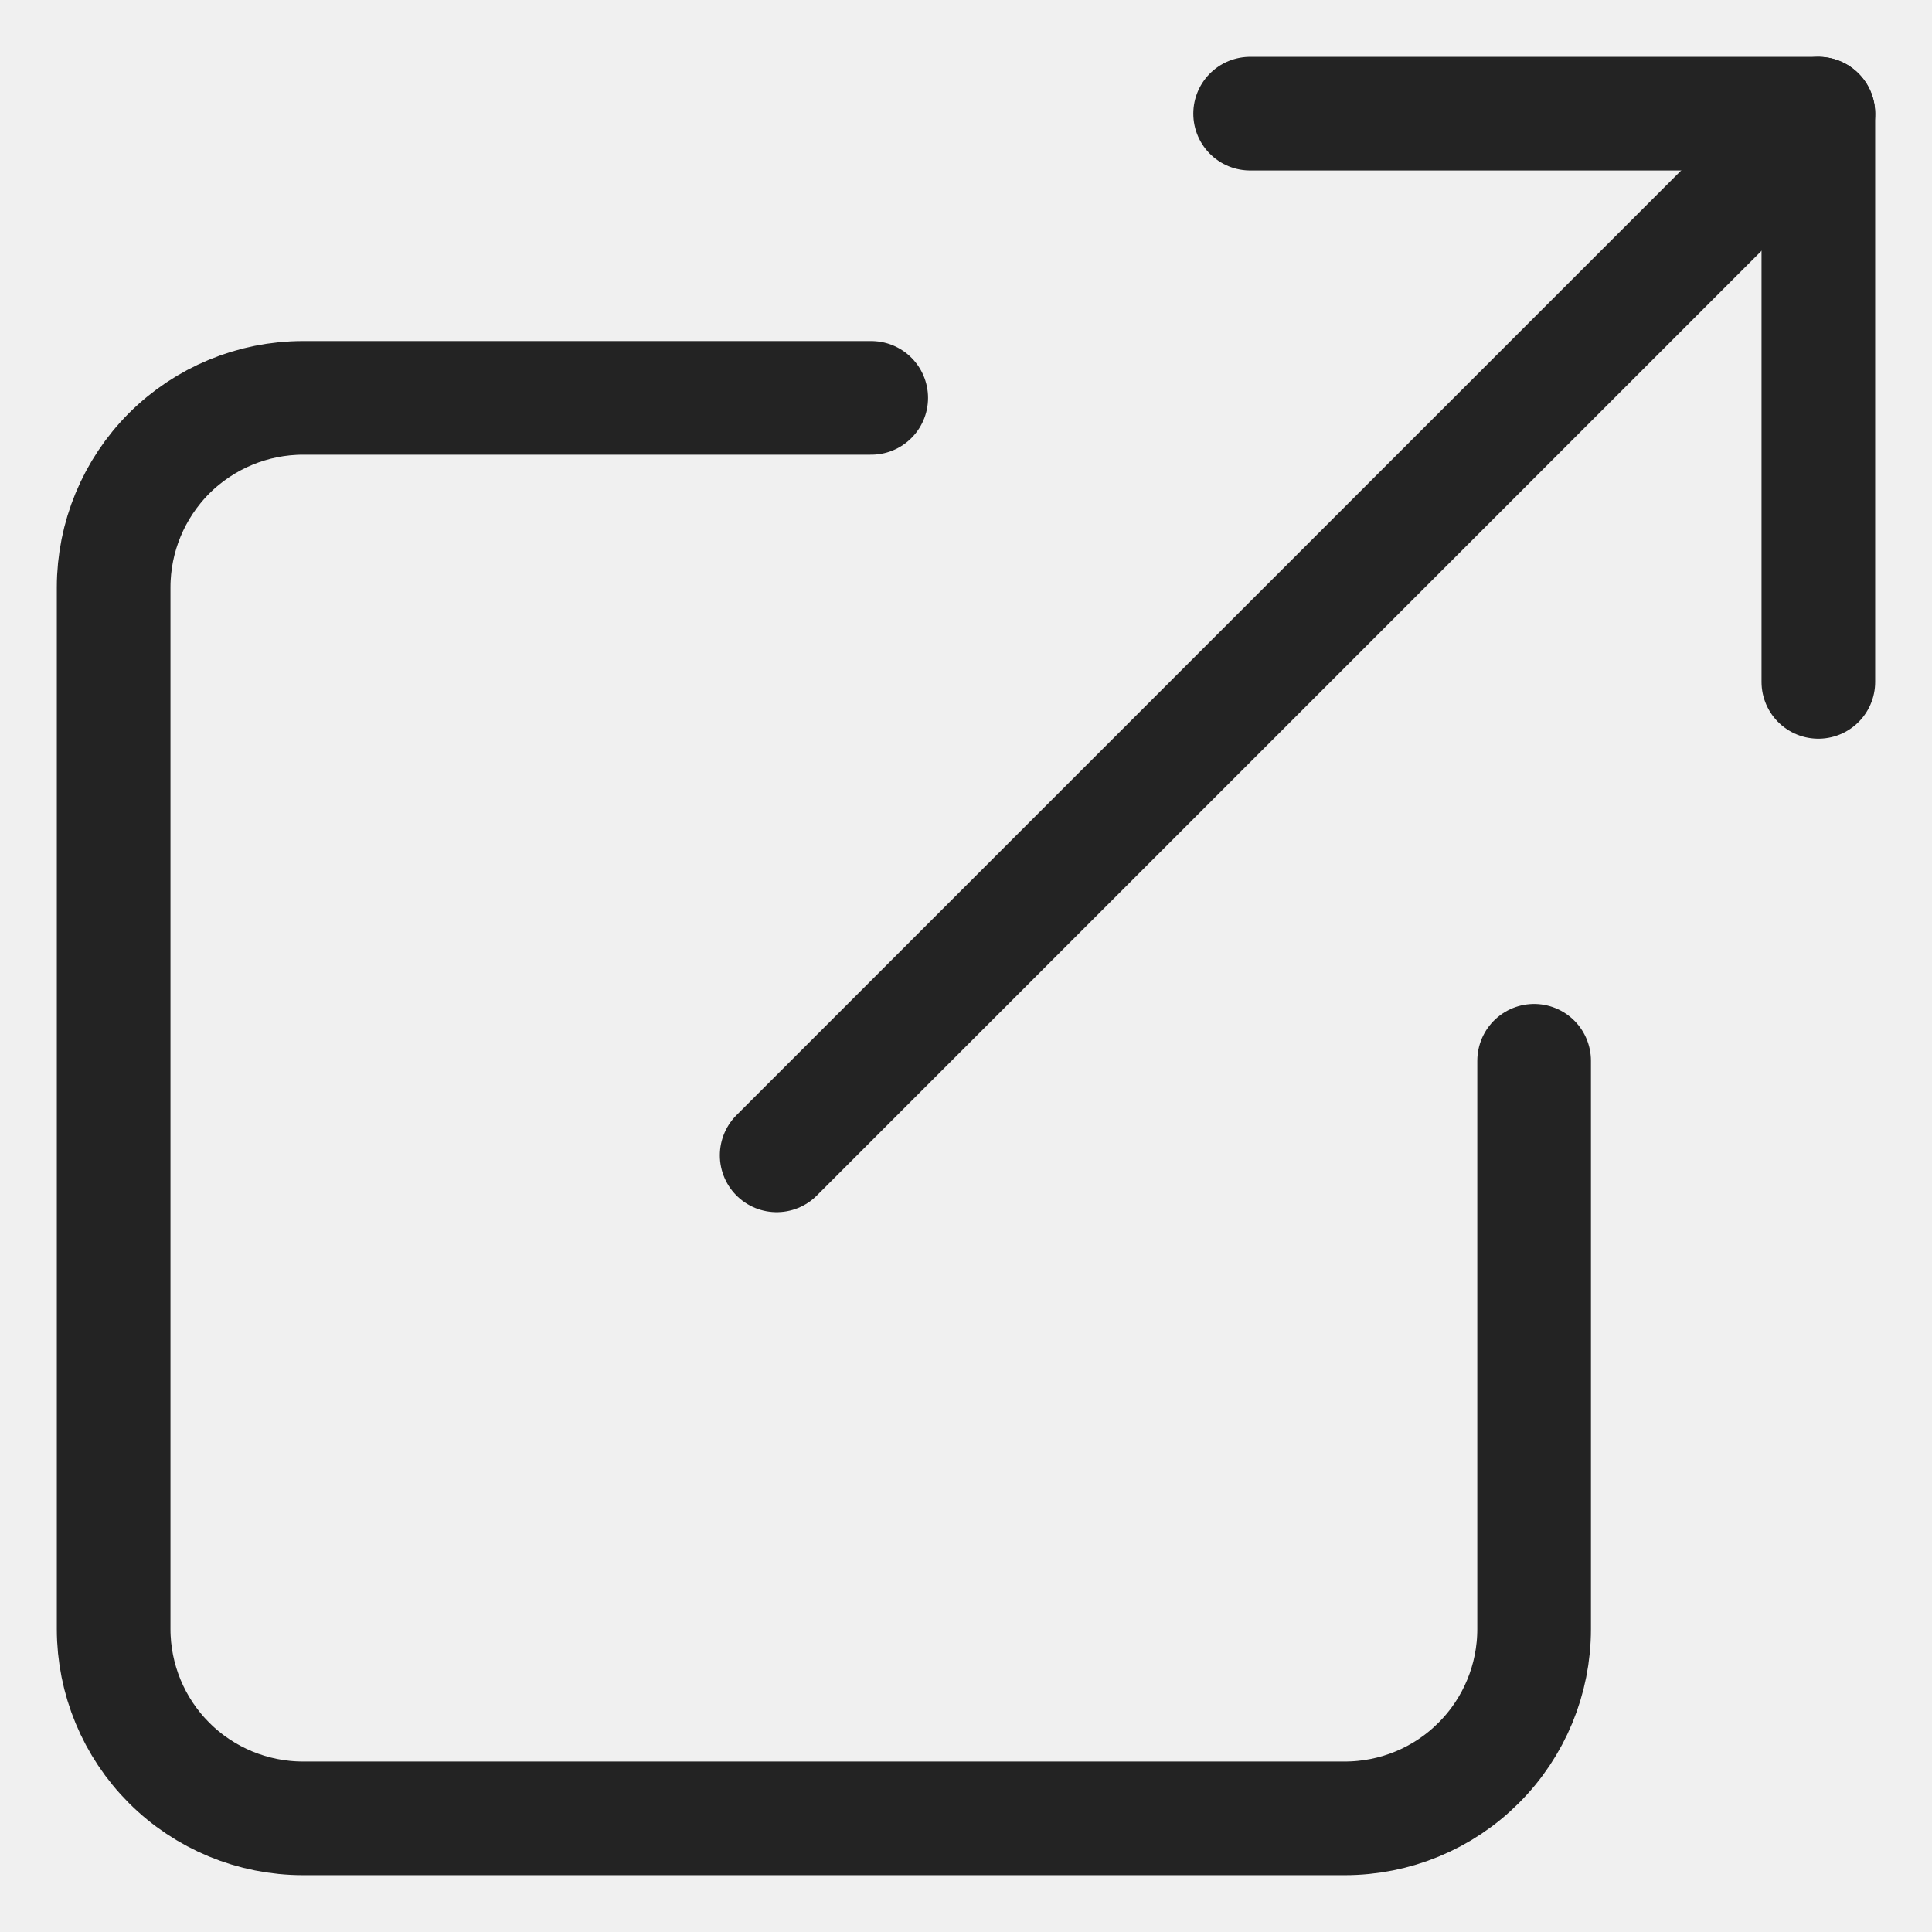
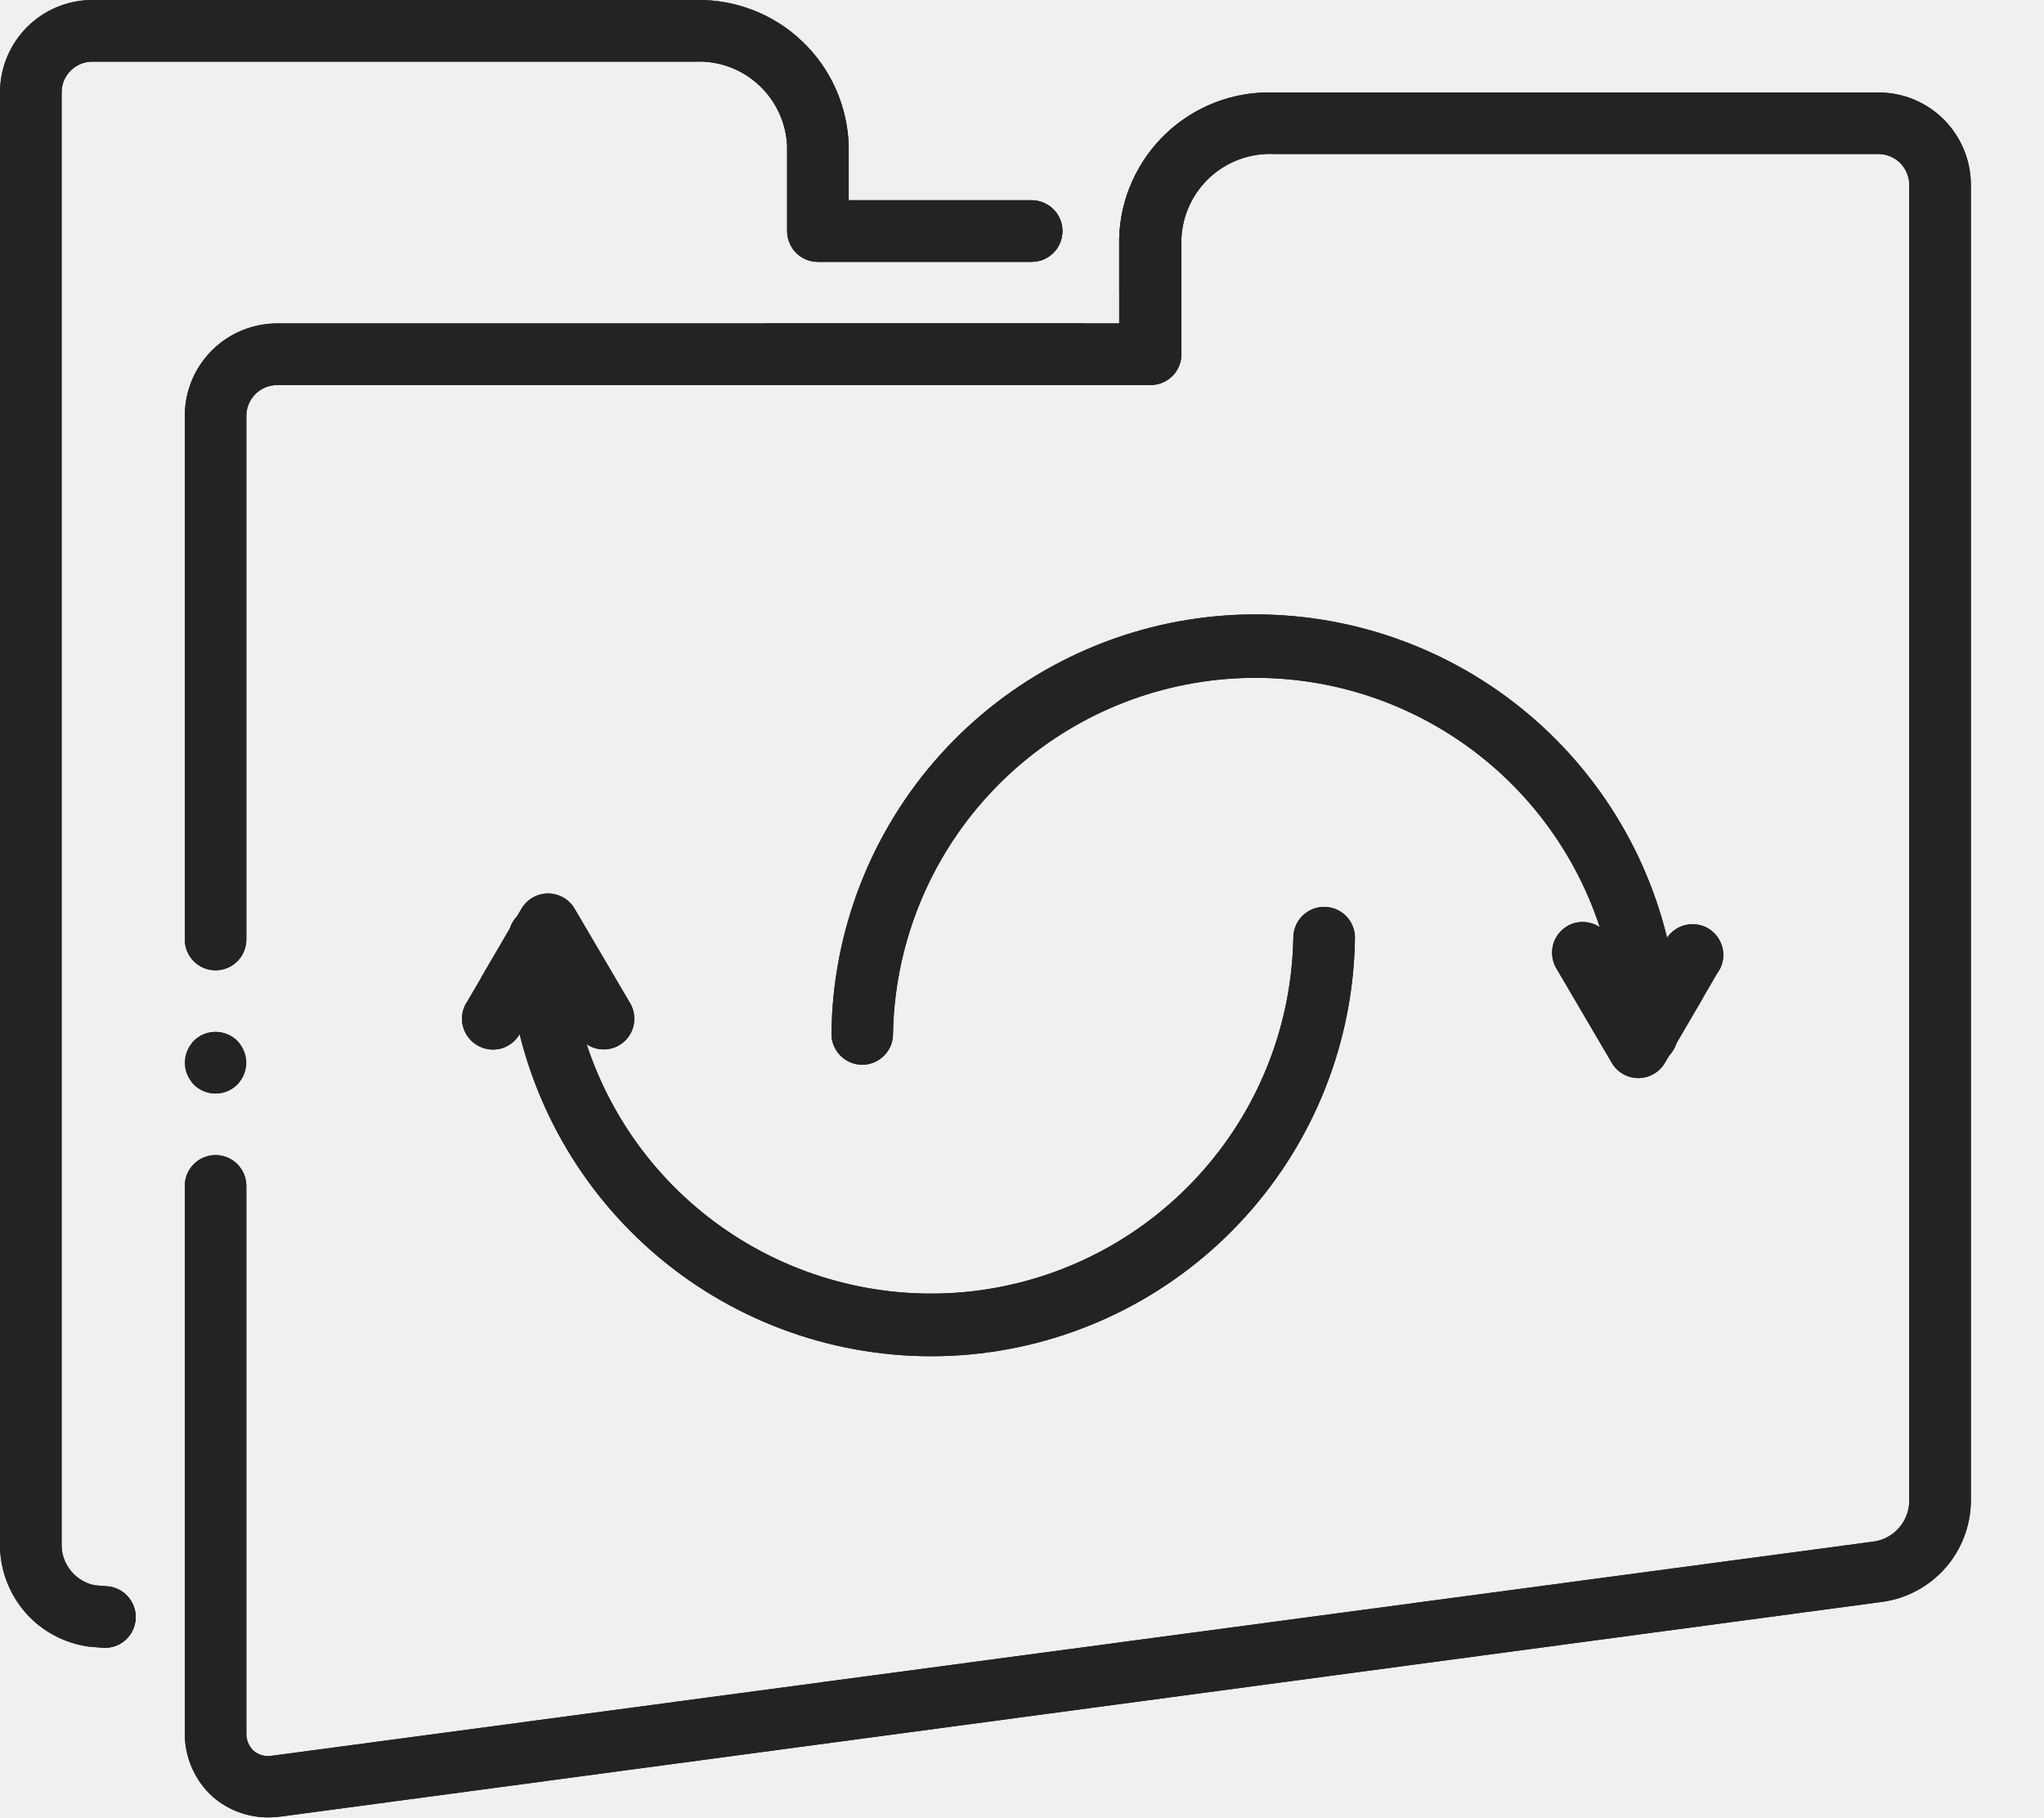
- <svg xmlns="http://www.w3.org/2000/svg" width="17" height="17" viewBox="0 0 17 17" fill="none">
-   <path d="M13.499 9.334V14.334C13.499 14.776 13.324 15.2 13.011 15.512C12.699 15.825 12.275 16 11.833 16H2.667C2.225 16 1.801 15.825 1.488 15.512C1.176 15.2 1 14.776 1 14.334V5.168C1 4.726 1.176 4.302 1.488 3.989C1.801 3.677 2.225 3.501 2.667 3.501H7.666" stroke="#232323" stroke-linecap="round" stroke-linejoin="round" />
-   <path d="M11 1H16V6" stroke="#232323" stroke-linecap="round" stroke-linejoin="round" />
-   <path d="M6.834 10.166L16 1" stroke="#232323" stroke-linecap="round" stroke-linejoin="round" />
+ <svg xmlns="http://www.w3.org/2000/svg" width="27" height="24" viewBox="0 0 27 24" fill="none">
+   <mask id="path-1-inside-1_15743_82194" fill="white">
+     <path d="M1.424 20.949L1.251 20.935C1.131 20.911 1.023 20.847 0.943 20.753C0.864 20.66 0.818 20.543 0.814 20.421V1.221C0.814 1.113 0.856 1.009 0.933 0.933C1.009 0.857 1.112 0.814 1.22 0.814H9.189C9.497 0.802 9.797 0.913 10.023 1.122C10.249 1.331 10.384 1.621 10.397 1.929V3.051C10.397 3.159 10.44 3.263 10.516 3.339C10.593 3.415 10.696 3.458 10.804 3.458H13.627C13.735 3.458 13.838 3.415 13.915 3.339C13.991 3.263 14.034 3.159 14.034 3.051C14.034 2.943 13.991 2.84 13.915 2.764C13.838 2.687 13.735 2.644 13.627 2.644H11.211V1.929C11.197 1.405 10.977 0.908 10.598 0.547C10.219 0.185 9.713 -0.011 9.189 0H1.22C0.897 0 0.586 0.129 0.357 0.358C0.129 0.587 0 0.897 0 1.221V20.421C0.005 20.745 0.126 21.057 0.34 21.3C0.555 21.543 0.85 21.7 1.172 21.745L1.363 21.761H1.399C1.503 21.757 1.601 21.715 1.674 21.641C1.747 21.568 1.789 21.47 1.792 21.366C1.795 21.263 1.759 21.163 1.69 21.085C1.622 21.008 1.527 20.959 1.424 20.949Z" />
+     <path d="M24.813 1.221H16.818C16.558 1.214 16.299 1.258 16.056 1.351C15.813 1.444 15.591 1.584 15.402 1.763C15.213 1.942 15.061 2.157 14.955 2.395C14.849 2.632 14.791 2.889 14.784 3.149V4.271H3.661C3.337 4.271 3.027 4.4 2.798 4.629C2.569 4.858 2.441 5.168 2.441 5.492V12.407C2.441 12.515 2.483 12.618 2.56 12.695C2.636 12.771 2.74 12.814 2.847 12.814C2.955 12.814 3.059 12.771 3.135 12.695C3.211 12.618 3.254 12.515 3.254 12.407V5.492C3.254 5.384 3.297 5.28 3.373 5.204C3.45 5.128 3.553 5.085 3.661 5.085H15.199C15.307 5.085 15.41 5.042 15.487 4.966C15.563 4.89 15.606 4.786 15.606 4.678V3.149C15.62 2.839 15.757 2.548 15.985 2.339C16.214 2.13 16.517 2.02 16.826 2.034H24.813C24.921 2.034 25.024 2.077 25.101 2.153C25.177 2.23 25.22 2.333 25.22 2.441V19.841C25.214 19.965 25.167 20.083 25.085 20.176C25.003 20.27 24.892 20.333 24.77 20.355L3.596 23.186C3.553 23.194 3.509 23.192 3.467 23.181C3.425 23.17 3.386 23.151 3.352 23.123C3.319 23.093 3.293 23.055 3.276 23.013C3.259 22.971 3.252 22.926 3.254 22.881V15.661C3.254 15.553 3.211 15.45 3.135 15.373C3.059 15.297 2.955 15.254 2.847 15.254C2.74 15.254 2.636 15.297 2.56 15.373C2.483 15.45 2.441 15.553 2.441 15.661V22.881C2.439 23.041 2.471 23.2 2.536 23.347C2.6 23.494 2.695 23.625 2.815 23.732C3.018 23.907 3.279 24.002 3.547 24C3.599 24 3.652 23.997 3.704 23.99L24.878 21.152C25.196 21.105 25.487 20.946 25.699 20.704C25.911 20.462 26.029 20.152 26.034 19.831V2.441C26.034 2.117 25.905 1.807 25.676 1.578C25.447 1.349 25.137 1.221 24.813 1.221Z" />
+     <path d="M8.178 13.804C8.224 13.777 8.265 13.741 8.297 13.698C8.329 13.656 8.353 13.607 8.366 13.556C8.379 13.504 8.382 13.45 8.375 13.397C8.368 13.344 8.35 13.293 8.323 13.247L7.59 12C7.555 11.939 7.503 11.888 7.442 11.853C7.38 11.818 7.31 11.799 7.24 11.799C7.169 11.799 7.099 11.818 7.037 11.853C6.976 11.888 6.925 11.939 6.889 12L6.83 12.1C6.786 12.146 6.753 12.201 6.734 12.262L6.157 13.249C6.103 13.342 6.088 13.453 6.116 13.557C6.144 13.661 6.212 13.75 6.305 13.804C6.351 13.831 6.402 13.849 6.455 13.857C6.508 13.864 6.562 13.861 6.614 13.848C6.665 13.834 6.714 13.811 6.757 13.778C6.799 13.746 6.835 13.706 6.862 13.66V13.65C7.188 14.972 7.984 16.131 9.103 16.909C10.221 17.686 11.585 18.029 12.938 17.874C14.291 17.719 15.541 17.075 16.454 16.064C17.367 15.054 17.881 13.745 17.898 12.383C17.898 12.275 17.855 12.171 17.779 12.095C17.703 12.019 17.599 11.976 17.491 11.976C17.383 11.976 17.28 12.019 17.204 12.095C17.127 12.171 17.084 12.275 17.084 12.383C17.064 13.514 16.644 14.601 15.898 15.451C15.152 16.302 14.13 16.861 13.011 17.03C11.893 17.198 10.751 16.965 9.787 16.372C8.824 15.78 8.102 14.865 7.749 13.79C7.812 13.832 7.886 13.856 7.962 13.858C8.037 13.861 8.112 13.842 8.178 13.804Z" />
+     <path d="M20.703 12.23C20.657 12.257 20.616 12.293 20.584 12.336C20.552 12.378 20.528 12.427 20.515 12.479C20.502 12.53 20.498 12.584 20.506 12.637C20.513 12.69 20.531 12.741 20.558 12.787L21.291 14.036C21.326 14.097 21.378 14.148 21.439 14.183C21.501 14.219 21.57 14.237 21.641 14.237C21.712 14.237 21.782 14.219 21.843 14.183C21.905 14.148 21.956 14.097 21.992 14.036L22.051 13.937C22.095 13.89 22.128 13.835 22.147 13.774L22.724 12.787C22.769 12.695 22.776 12.589 22.746 12.492C22.716 12.394 22.65 12.311 22.562 12.259C22.473 12.208 22.368 12.192 22.268 12.215C22.169 12.237 22.081 12.296 22.023 12.381V12.391C21.701 11.065 20.905 9.902 19.786 9.121C18.667 8.34 17.301 7.995 15.945 8.15C14.59 8.305 13.337 8.95 12.423 9.963C11.509 10.977 10.997 12.289 10.983 13.654C10.983 13.762 11.026 13.865 11.102 13.941C11.178 14.018 11.282 14.061 11.39 14.061C11.498 14.061 11.601 14.018 11.677 13.941C11.754 13.865 11.796 13.762 11.796 13.654C11.816 12.523 12.236 11.435 12.982 10.584C13.727 9.733 14.75 9.174 15.869 9.005C16.987 8.836 18.13 9.069 19.093 9.662C20.056 10.255 20.779 11.169 21.132 12.244C21.069 12.202 20.995 12.178 20.919 12.176C20.843 12.173 20.768 12.192 20.703 12.23Z" />
+     <path d="M2.847 14.441C3.072 14.441 3.254 14.259 3.254 14.034C3.254 13.809 3.072 13.627 2.847 13.627C2.623 13.627 2.441 13.809 2.441 14.034C2.441 14.259 2.623 14.441 2.847 14.441Z" />
+   </mask>
+   <path d="M1.424 20.949L1.251 20.935C1.131 20.911 1.023 20.847 0.943 20.753C0.864 20.66 0.818 20.543 0.814 20.421V1.221C0.814 1.113 0.856 1.009 0.933 0.933C1.009 0.857 1.112 0.814 1.22 0.814H9.189C9.497 0.802 9.797 0.913 10.023 1.122C10.249 1.331 10.384 1.621 10.397 1.929V3.051C10.397 3.159 10.44 3.263 10.516 3.339C10.593 3.415 10.696 3.458 10.804 3.458H13.627C13.735 3.458 13.838 3.415 13.915 3.339C13.991 3.263 14.034 3.159 14.034 3.051C14.034 2.943 13.991 2.84 13.915 2.764C13.838 2.687 13.735 2.644 13.627 2.644H11.211V1.929C11.197 1.405 10.977 0.908 10.598 0.547C10.219 0.185 9.713 -0.011 9.189 0H1.22C0.897 0 0.586 0.129 0.357 0.358C0.129 0.587 0 0.897 0 1.221V20.421C0.005 20.745 0.126 21.057 0.34 21.3C0.555 21.543 0.85 21.7 1.172 21.745L1.363 21.761H1.399C1.503 21.757 1.601 21.715 1.674 21.641C1.747 21.568 1.789 21.47 1.792 21.366C1.795 21.263 1.759 21.163 1.69 21.085C1.622 21.008 1.527 20.959 1.424 20.949Z" fill="#232323" />
+   <path d="M24.813 1.221H16.818C16.558 1.214 16.299 1.258 16.056 1.351C15.813 1.444 15.591 1.584 15.402 1.763C15.213 1.942 15.061 2.157 14.955 2.395C14.849 2.632 14.791 2.889 14.784 3.149V4.271H3.661C3.337 4.271 3.027 4.4 2.798 4.629C2.569 4.858 2.441 5.168 2.441 5.492V12.407C2.441 12.515 2.483 12.618 2.56 12.695C2.636 12.771 2.74 12.814 2.847 12.814C2.955 12.814 3.059 12.771 3.135 12.695C3.211 12.618 3.254 12.515 3.254 12.407V5.492C3.254 5.384 3.297 5.28 3.373 5.204C3.45 5.128 3.553 5.085 3.661 5.085H15.199C15.307 5.085 15.41 5.042 15.487 4.966C15.563 4.89 15.606 4.786 15.606 4.678V3.149C15.62 2.839 15.757 2.548 15.985 2.339C16.214 2.13 16.517 2.02 16.826 2.034H24.813C24.921 2.034 25.024 2.077 25.101 2.153C25.177 2.23 25.22 2.333 25.22 2.441V19.841C25.214 19.965 25.167 20.083 25.085 20.176C25.003 20.27 24.892 20.333 24.77 20.355L3.596 23.186C3.553 23.194 3.509 23.192 3.467 23.181C3.425 23.17 3.386 23.151 3.352 23.123C3.319 23.093 3.293 23.055 3.276 23.013C3.259 22.971 3.252 22.926 3.254 22.881V15.661C3.254 15.553 3.211 15.45 3.135 15.373C3.059 15.297 2.955 15.254 2.847 15.254C2.74 15.254 2.636 15.297 2.56 15.373C2.483 15.45 2.441 15.553 2.441 15.661V22.881C2.439 23.041 2.471 23.2 2.536 23.347C2.6 23.494 2.695 23.625 2.815 23.732C3.018 23.907 3.279 24.002 3.547 24C3.599 24 3.652 23.997 3.704 23.99L24.878 21.152C25.196 21.105 25.487 20.946 25.699 20.704C25.911 20.462 26.029 20.152 26.034 19.831V2.441C26.034 2.117 25.905 1.807 25.676 1.578C25.447 1.349 25.137 1.221 24.813 1.221Z" fill="#232323" />
+   <path d="M8.178 13.804C8.224 13.777 8.265 13.741 8.297 13.698C8.329 13.656 8.353 13.607 8.366 13.556C8.379 13.504 8.382 13.45 8.375 13.397C8.368 13.344 8.35 13.293 8.323 13.247L7.59 12C7.555 11.939 7.503 11.888 7.442 11.853C7.38 11.818 7.31 11.799 7.24 11.799C7.169 11.799 7.099 11.818 7.037 11.853C6.976 11.888 6.925 11.939 6.889 12L6.83 12.1C6.786 12.146 6.753 12.201 6.734 12.262L6.157 13.249C6.103 13.342 6.088 13.453 6.116 13.557C6.144 13.661 6.212 13.75 6.305 13.804C6.351 13.831 6.402 13.849 6.455 13.857C6.508 13.864 6.562 13.861 6.614 13.848C6.665 13.834 6.714 13.811 6.757 13.778C6.799 13.746 6.835 13.706 6.862 13.66V13.65C7.188 14.972 7.984 16.131 9.103 16.909C10.221 17.686 11.585 18.029 12.938 17.874C14.291 17.719 15.541 17.075 16.454 16.064C17.367 15.054 17.881 13.745 17.898 12.383C17.898 12.275 17.855 12.171 17.779 12.095C17.703 12.019 17.599 11.976 17.491 11.976C17.383 11.976 17.28 12.019 17.204 12.095C17.127 12.171 17.084 12.275 17.084 12.383C17.064 13.514 16.644 14.601 15.898 15.451C15.152 16.302 14.13 16.861 13.011 17.03C11.893 17.198 10.751 16.965 9.787 16.372C8.824 15.78 8.102 14.865 7.749 13.79C7.812 13.832 7.886 13.856 7.962 13.858C8.037 13.861 8.112 13.842 8.178 13.804Z" fill="#232323" />
+   <path d="M20.703 12.23C20.657 12.257 20.616 12.293 20.584 12.336C20.552 12.378 20.528 12.427 20.515 12.479C20.502 12.53 20.498 12.584 20.506 12.637C20.513 12.69 20.531 12.741 20.558 12.787L21.291 14.036C21.326 14.097 21.378 14.148 21.439 14.183C21.501 14.219 21.57 14.237 21.641 14.237C21.712 14.237 21.782 14.219 21.843 14.183C21.905 14.148 21.956 14.097 21.992 14.036L22.051 13.937C22.095 13.89 22.128 13.835 22.147 13.774L22.724 12.787C22.769 12.695 22.776 12.589 22.746 12.492C22.716 12.394 22.65 12.311 22.562 12.259C22.473 12.208 22.368 12.192 22.268 12.215C22.169 12.237 22.081 12.296 22.023 12.381V12.391C21.701 11.065 20.905 9.902 19.786 9.121C18.667 8.34 17.301 7.995 15.945 8.15C14.59 8.305 13.337 8.95 12.423 9.963C11.509 10.977 10.997 12.289 10.983 13.654C10.983 13.762 11.026 13.865 11.102 13.941C11.178 14.018 11.282 14.061 11.39 14.061C11.498 14.061 11.601 14.018 11.677 13.941C11.754 13.865 11.796 13.762 11.796 13.654C11.816 12.523 12.236 11.435 12.982 10.584C13.727 9.733 14.75 9.174 15.869 9.005C16.987 8.836 18.13 9.069 19.093 9.662C20.056 10.255 20.779 11.169 21.132 12.244C21.069 12.202 20.995 12.178 20.919 12.176C20.843 12.173 20.768 12.192 20.703 12.23Z" fill="#232323" />
+   <path d="M2.847 14.441C3.072 14.441 3.254 14.259 3.254 14.034C3.254 13.809 3.072 13.627 2.847 13.627C2.623 13.627 2.441 13.809 2.441 14.034C2.441 14.259 2.623 14.441 2.847 14.441Z" fill="#232323" />
+   <path d="M1.424 20.949L1.251 20.935C1.131 20.911 1.023 20.847 0.943 20.753C0.864 20.66 0.818 20.543 0.814 20.421V1.221C0.814 1.113 0.856 1.009 0.933 0.933C1.009 0.857 1.112 0.814 1.22 0.814H9.189C9.497 0.802 9.797 0.913 10.023 1.122C10.249 1.331 10.384 1.621 10.397 1.929V3.051C10.397 3.159 10.44 3.263 10.516 3.339C10.593 3.415 10.696 3.458 10.804 3.458H13.627C13.735 3.458 13.838 3.415 13.915 3.339C13.991 3.263 14.034 3.159 14.034 3.051C14.034 2.943 13.991 2.84 13.915 2.764C13.838 2.687 13.735 2.644 13.627 2.644H11.211V1.929C11.197 1.405 10.977 0.908 10.598 0.547C10.219 0.185 9.713 -0.011 9.189 0H1.22C0.897 0 0.586 0.129 0.357 0.358C0.129 0.587 0 0.897 0 1.221V20.421C0.005 20.745 0.126 21.057 0.34 21.3C0.555 21.543 0.85 21.7 1.172 21.745L1.363 21.761H1.399C1.503 21.757 1.601 21.715 1.674 21.641C1.747 21.568 1.789 21.47 1.792 21.366C1.795 21.263 1.759 21.163 1.69 21.085C1.622 21.008 1.527 20.959 1.424 20.949Z" stroke="#232323" stroke-width="2" mask="url(#path-1-inside-1_15743_82194)" />
+   <path d="M24.813 1.221H16.818C16.558 1.214 16.299 1.258 16.056 1.351C15.813 1.444 15.591 1.584 15.402 1.763C15.213 1.942 15.061 2.157 14.955 2.395C14.849 2.632 14.791 2.889 14.784 3.149V4.271H3.661C3.337 4.271 3.027 4.4 2.798 4.629C2.569 4.858 2.441 5.168 2.441 5.492V12.407C2.441 12.515 2.483 12.618 2.56 12.695C2.636 12.771 2.74 12.814 2.847 12.814C2.955 12.814 3.059 12.771 3.135 12.695C3.211 12.618 3.254 12.515 3.254 12.407V5.492C3.254 5.384 3.297 5.28 3.373 5.204C3.45 5.128 3.553 5.085 3.661 5.085H15.199C15.307 5.085 15.41 5.042 15.487 4.966C15.563 4.89 15.606 4.786 15.606 4.678V3.149C15.62 2.839 15.757 2.548 15.985 2.339C16.214 2.13 16.517 2.02 16.826 2.034H24.813C24.921 2.034 25.024 2.077 25.101 2.153C25.177 2.23 25.22 2.333 25.22 2.441V19.841C25.214 19.965 25.167 20.083 25.085 20.176C25.003 20.27 24.892 20.333 24.77 20.355L3.596 23.186C3.553 23.194 3.509 23.192 3.467 23.181C3.425 23.17 3.386 23.151 3.352 23.123C3.319 23.093 3.293 23.055 3.276 23.013C3.259 22.971 3.252 22.926 3.254 22.881V15.661C3.254 15.553 3.211 15.45 3.135 15.373C3.059 15.297 2.955 15.254 2.847 15.254C2.74 15.254 2.636 15.297 2.56 15.373C2.483 15.45 2.441 15.553 2.441 15.661V22.881C2.439 23.041 2.471 23.2 2.536 23.347C2.6 23.494 2.695 23.625 2.815 23.732C3.018 23.907 3.279 24.002 3.547 24C3.599 24 3.652 23.997 3.704 23.99L24.878 21.152C25.196 21.105 25.487 20.946 25.699 20.704C25.911 20.462 26.029 20.152 26.034 19.831V2.441C26.034 2.117 25.905 1.807 25.676 1.578C25.447 1.349 25.137 1.221 24.813 1.221Z" stroke="#232323" stroke-width="2" mask="url(#path-1-inside-1_15743_82194)" />
+   <path d="M8.178 13.804C8.224 13.777 8.265 13.741 8.297 13.698C8.329 13.656 8.353 13.607 8.366 13.556C8.379 13.504 8.382 13.45 8.375 13.397C8.368 13.344 8.35 13.293 8.323 13.247L7.59 12C7.555 11.939 7.503 11.888 7.442 11.853C7.38 11.818 7.31 11.799 7.24 11.799C7.169 11.799 7.099 11.818 7.037 11.853C6.976 11.888 6.925 11.939 6.889 12L6.83 12.1C6.786 12.146 6.753 12.201 6.734 12.262L6.157 13.249C6.103 13.342 6.088 13.453 6.116 13.557C6.144 13.661 6.212 13.75 6.305 13.804C6.351 13.831 6.402 13.849 6.455 13.857C6.508 13.864 6.562 13.861 6.614 13.848C6.665 13.834 6.714 13.811 6.757 13.778C6.799 13.746 6.835 13.706 6.862 13.66V13.65C7.188 14.972 7.984 16.131 9.103 16.909C10.221 17.686 11.585 18.029 12.938 17.874C14.291 17.719 15.541 17.075 16.454 16.064C17.367 15.054 17.881 13.745 17.898 12.383C17.898 12.275 17.855 12.171 17.779 12.095C17.703 12.019 17.599 11.976 17.491 11.976C17.383 11.976 17.28 12.019 17.204 12.095C17.127 12.171 17.084 12.275 17.084 12.383C17.064 13.514 16.644 14.601 15.898 15.451C15.152 16.302 14.13 16.861 13.011 17.03C11.893 17.198 10.751 16.965 9.787 16.372C8.824 15.78 8.102 14.865 7.749 13.79C7.812 13.832 7.886 13.856 7.962 13.858C8.037 13.861 8.112 13.842 8.178 13.804Z" stroke="#232323" stroke-width="2" mask="url(#path-1-inside-1_15743_82194)" />
+   <path d="M20.703 12.23C20.657 12.257 20.616 12.293 20.584 12.336C20.552 12.378 20.528 12.427 20.515 12.479C20.502 12.53 20.498 12.584 20.506 12.637C20.513 12.69 20.531 12.741 20.558 12.787L21.291 14.036C21.326 14.097 21.378 14.148 21.439 14.183C21.501 14.219 21.57 14.237 21.641 14.237C21.712 14.237 21.782 14.219 21.843 14.183C21.905 14.148 21.956 14.097 21.992 14.036L22.051 13.937C22.095 13.89 22.128 13.835 22.147 13.774L22.724 12.787C22.769 12.695 22.776 12.589 22.746 12.492C22.716 12.394 22.65 12.311 22.562 12.259C22.473 12.208 22.368 12.192 22.268 12.215C22.169 12.237 22.081 12.296 22.023 12.381V12.391C21.701 11.065 20.905 9.902 19.786 9.121C18.667 8.34 17.301 7.995 15.945 8.15C14.59 8.305 13.337 8.95 12.423 9.963C11.509 10.977 10.997 12.289 10.983 13.654C10.983 13.762 11.026 13.865 11.102 13.941C11.178 14.018 11.282 14.061 11.39 14.061C11.498 14.061 11.601 14.018 11.677 13.941C11.754 13.865 11.796 13.762 11.796 13.654C11.816 12.523 12.236 11.435 12.982 10.584C13.727 9.733 14.75 9.174 15.869 9.005C16.987 8.836 18.13 9.069 19.093 9.662C20.056 10.255 20.779 11.169 21.132 12.244C21.069 12.202 20.995 12.178 20.919 12.176C20.843 12.173 20.768 12.192 20.703 12.23Z" stroke="#232323" stroke-width="2" mask="url(#path-1-inside-1_15743_82194)" />
+   <path d="M2.847 14.441C3.072 14.441 3.254 14.259 3.254 14.034C3.254 13.809 3.072 13.627 2.847 13.627C2.623 13.627 2.441 13.809 2.441 14.034C2.441 14.259 2.623 14.441 2.847 14.441Z" stroke="#232323" stroke-width="2" mask="url(#path-1-inside-1_15743_82194)" />
</svg>
